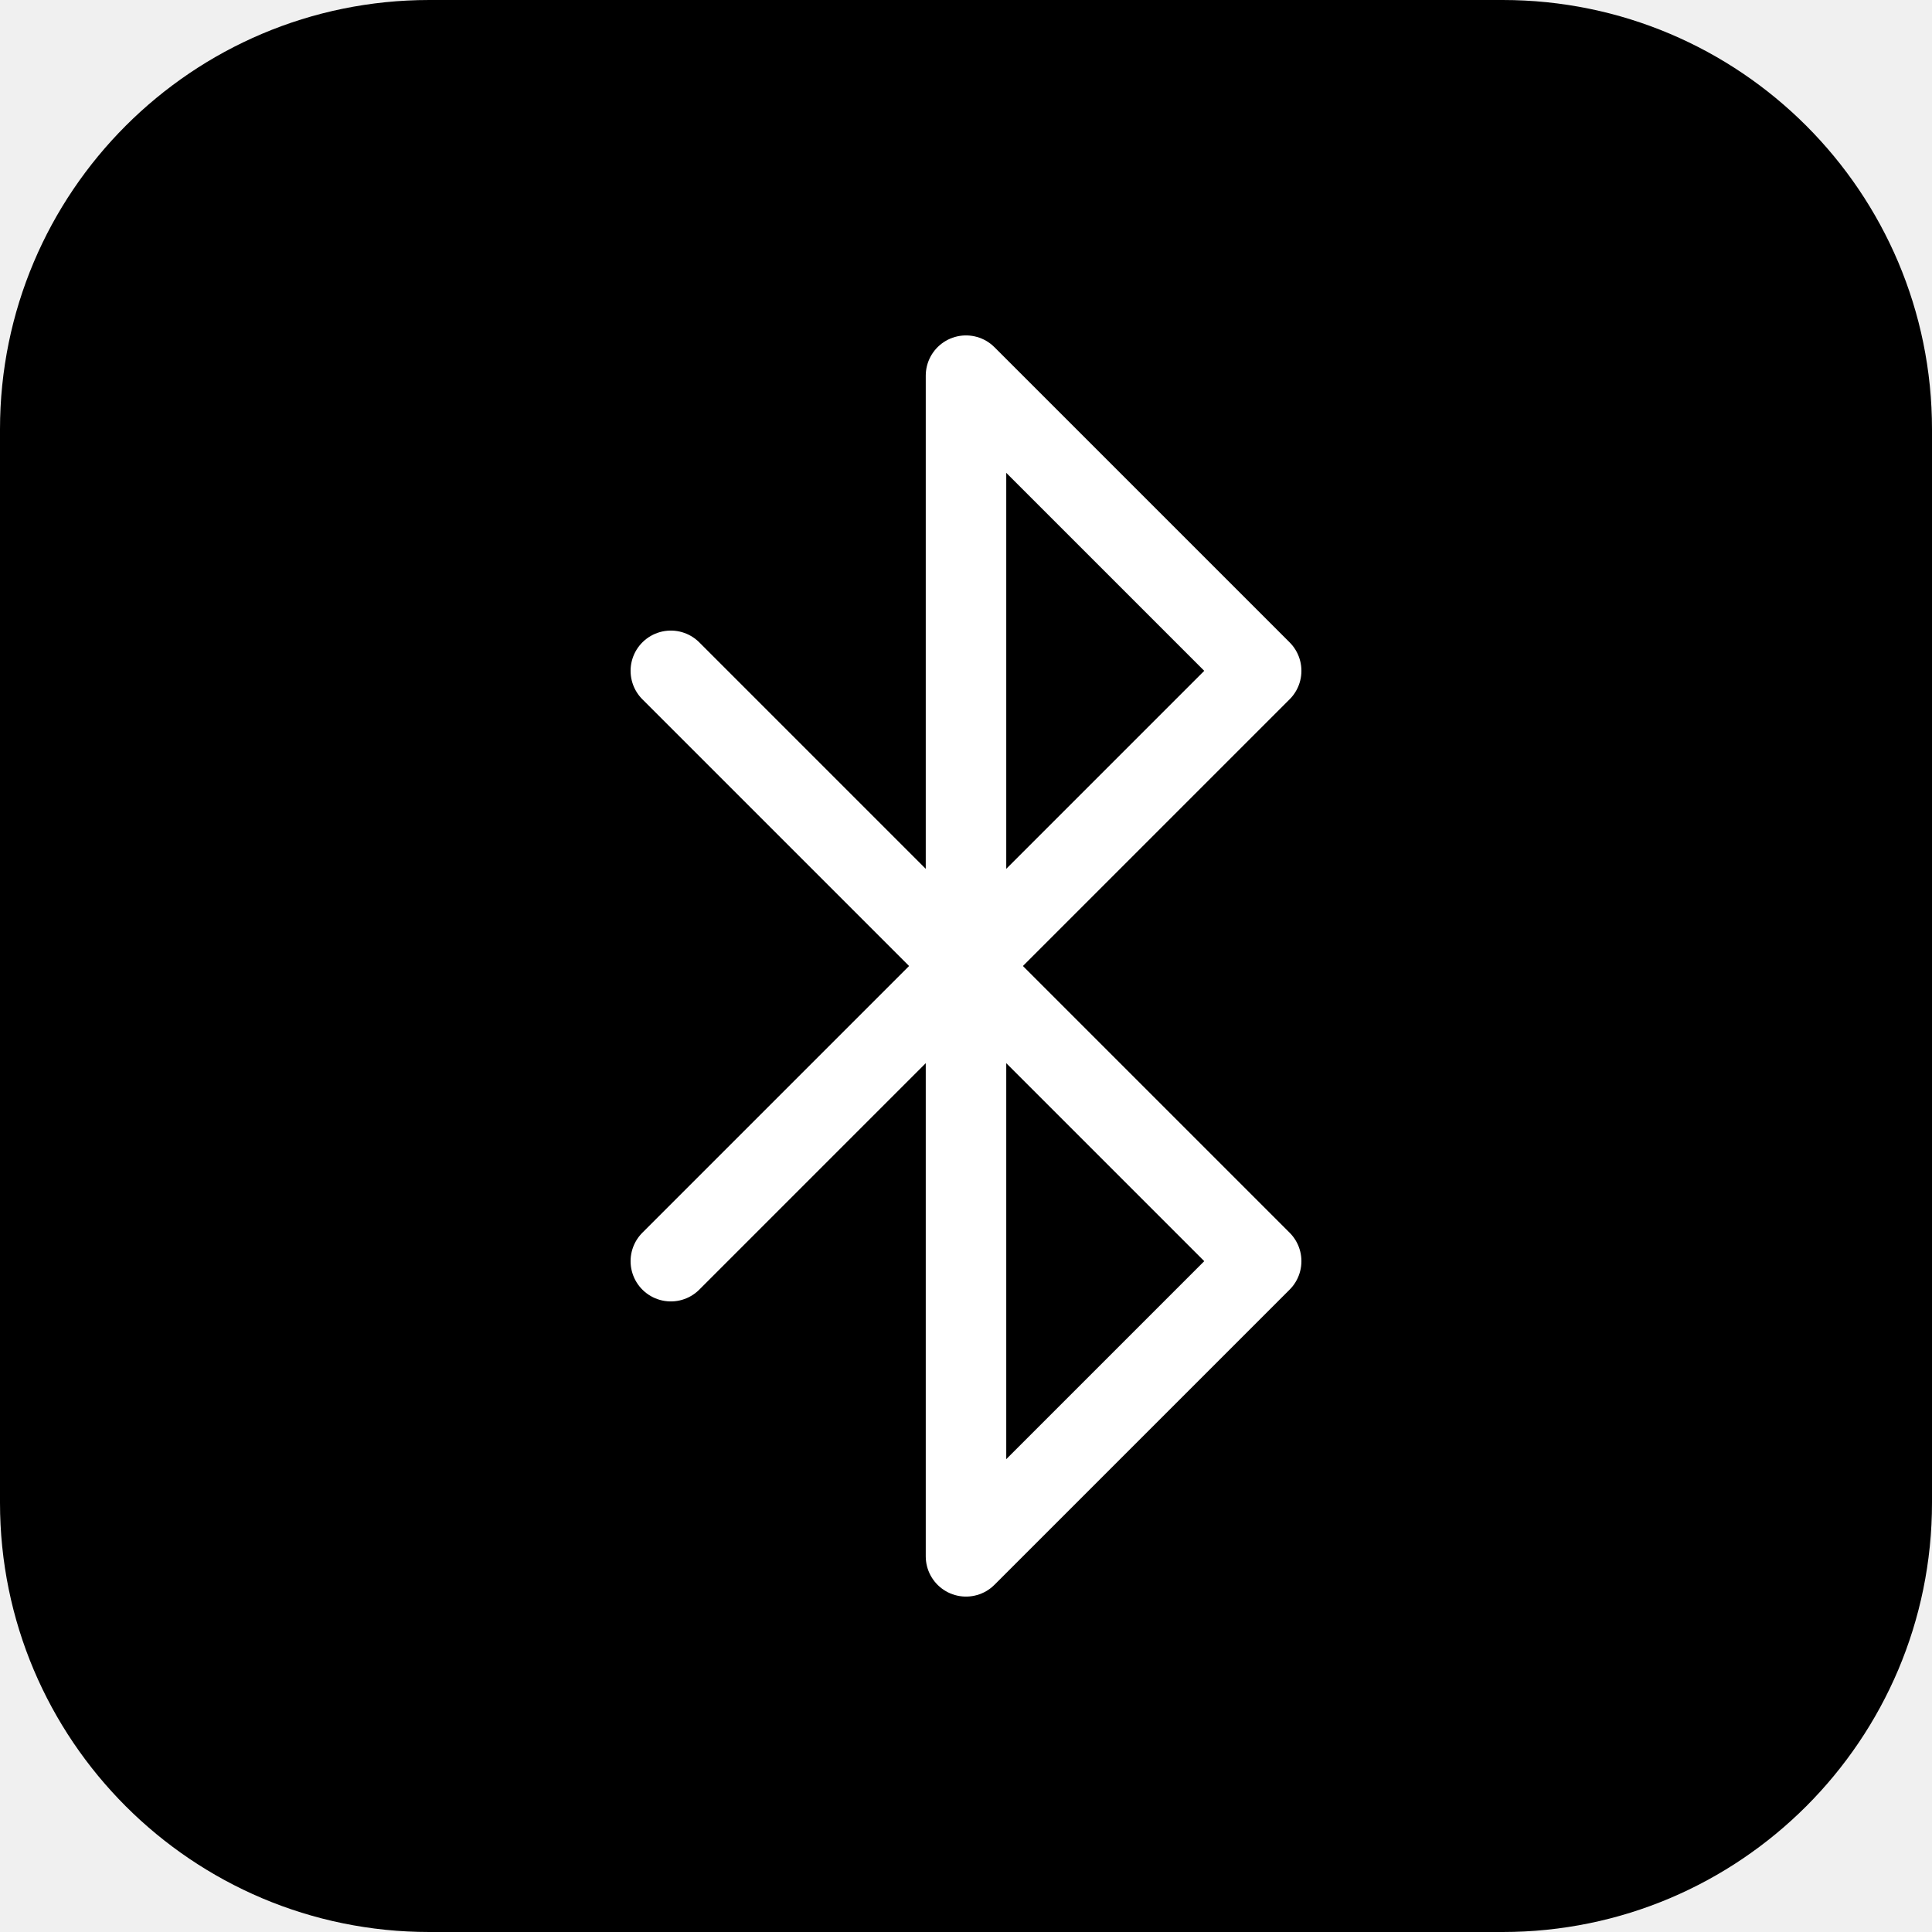
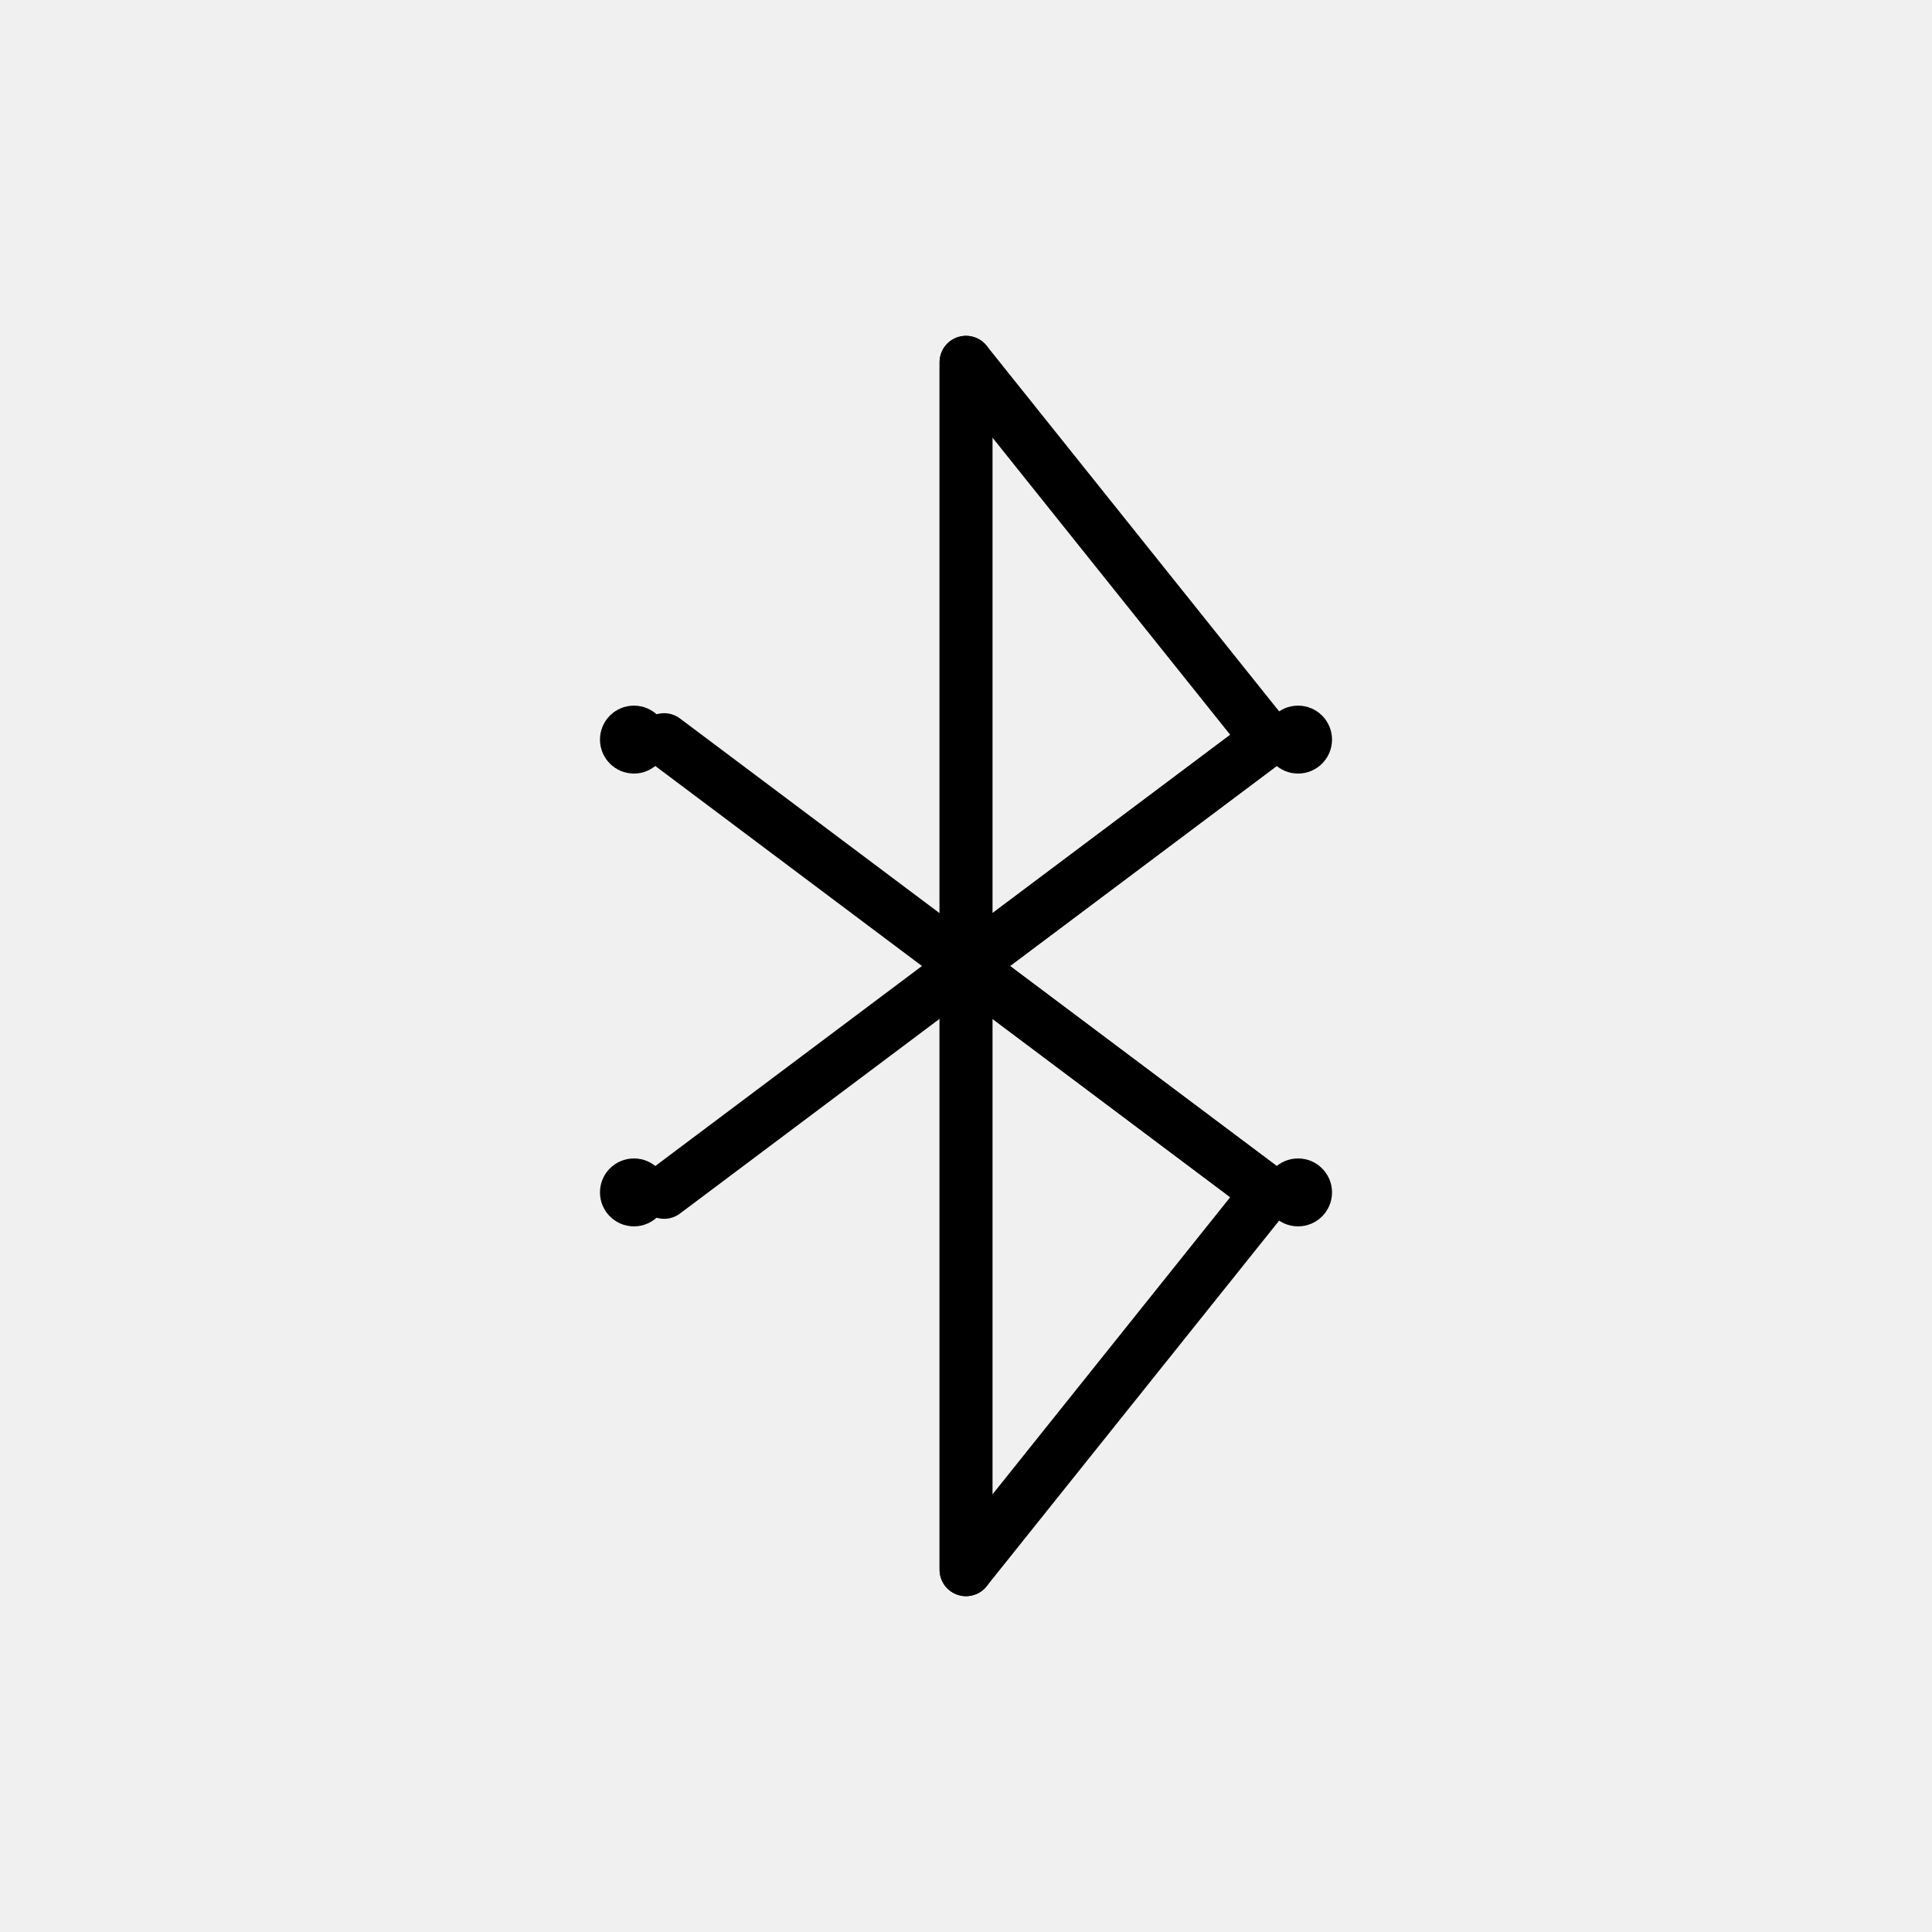
- <svg xmlns="http://www.w3.org/2000/svg" viewBox="0 0 108 108" fill="none">
-   <rect width="108" height="108" rx="24" fill="#000000" />
-   <g transform="translate(18,18) scale(3)" stroke="white" stroke-width="1.5" stroke-linecap="round" stroke-linejoin="round" fill="none">
-     <path d="M6.5 6.5l11 11L12 23V1l5.5 5.5-11 11" />
-   </g>
+ <svg xmlns="http://www.w3.org/2000/svg" viewBox="0 0 512 512" width="512" height="512" fill="none" stroke="#000" stroke-width="14" stroke-linecap="round" stroke-linejoin="round">
+   <polygon points="256,96 336,196 256,256 336,316 256,416" />
+   <line x1="256" y1="96" x2="256" y2="416" />
+   <line x1="176" y1="196" x2="336" y2="316" />
+   <line x1="176" y1="316" x2="336" y2="196" />
+   <circle cx="168" cy="196" r="9" fill="#000" stroke="none" />
+   <circle cx="168" cy="316" r="9" fill="#000" stroke="none" />
+   <circle cx="344" cy="196" r="9" fill="#000" stroke="none" />
+   <circle cx="344" cy="316" r="9" fill="#000" stroke="none" />
</svg>
